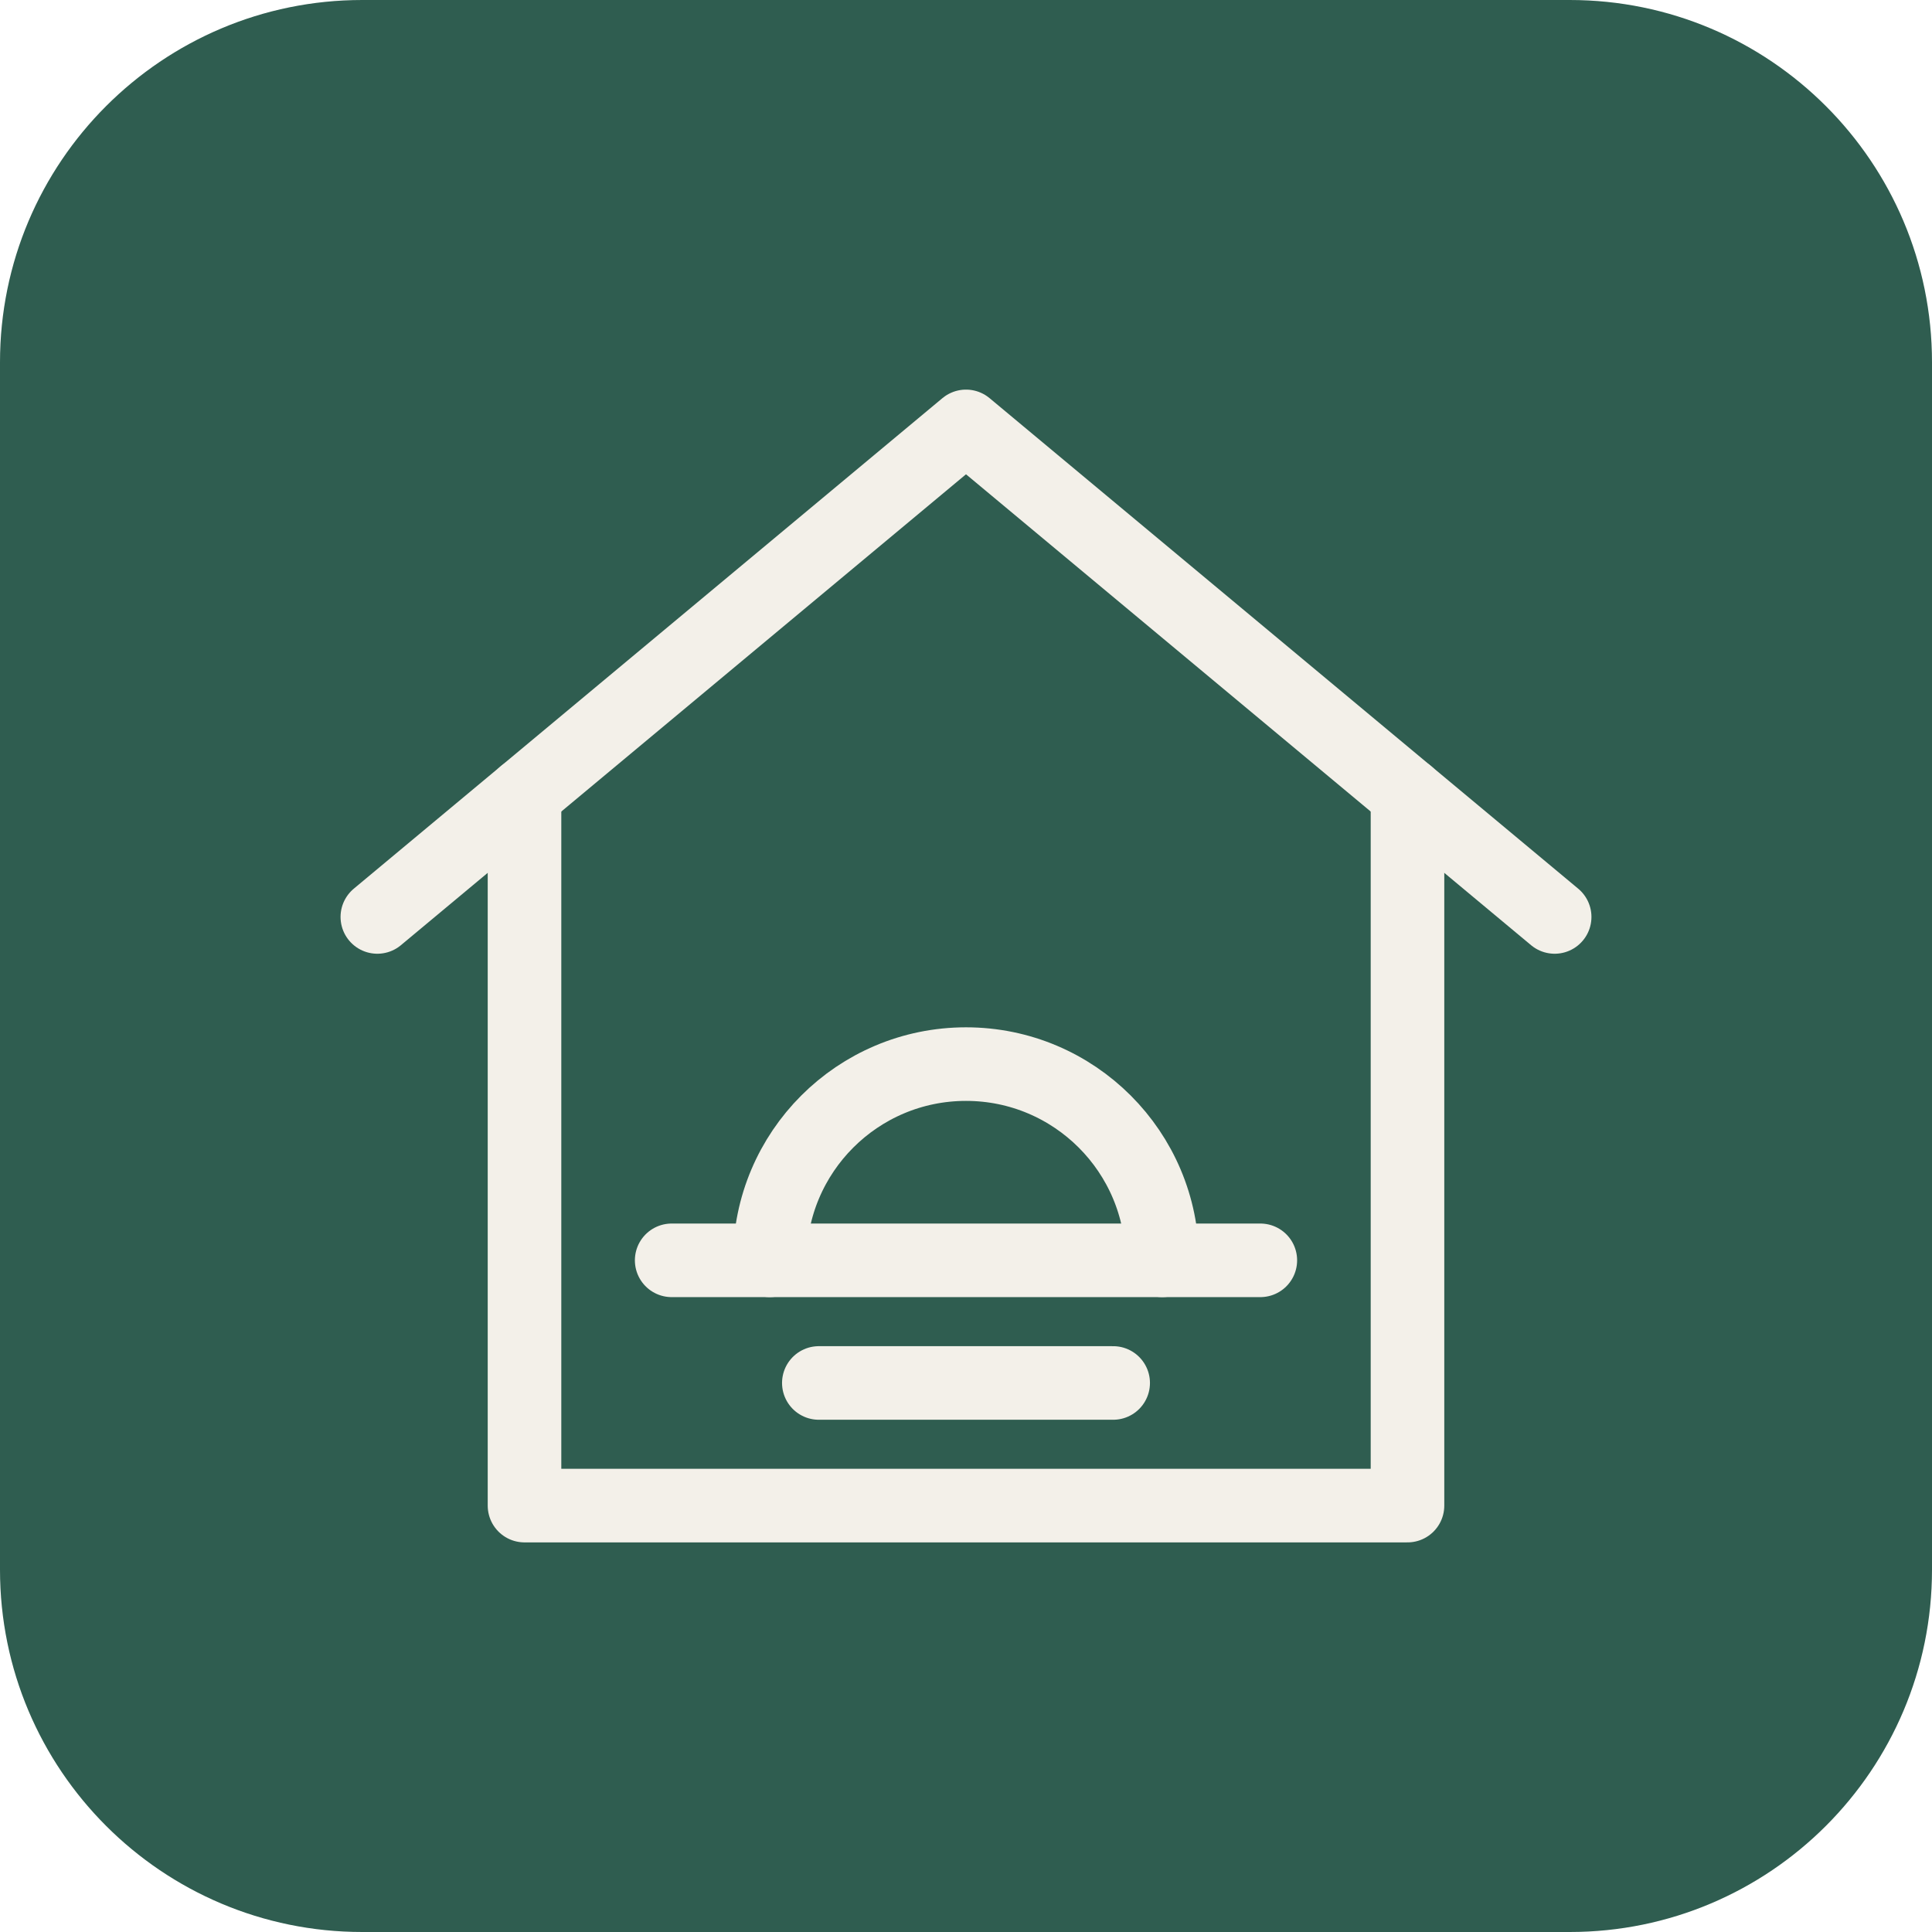
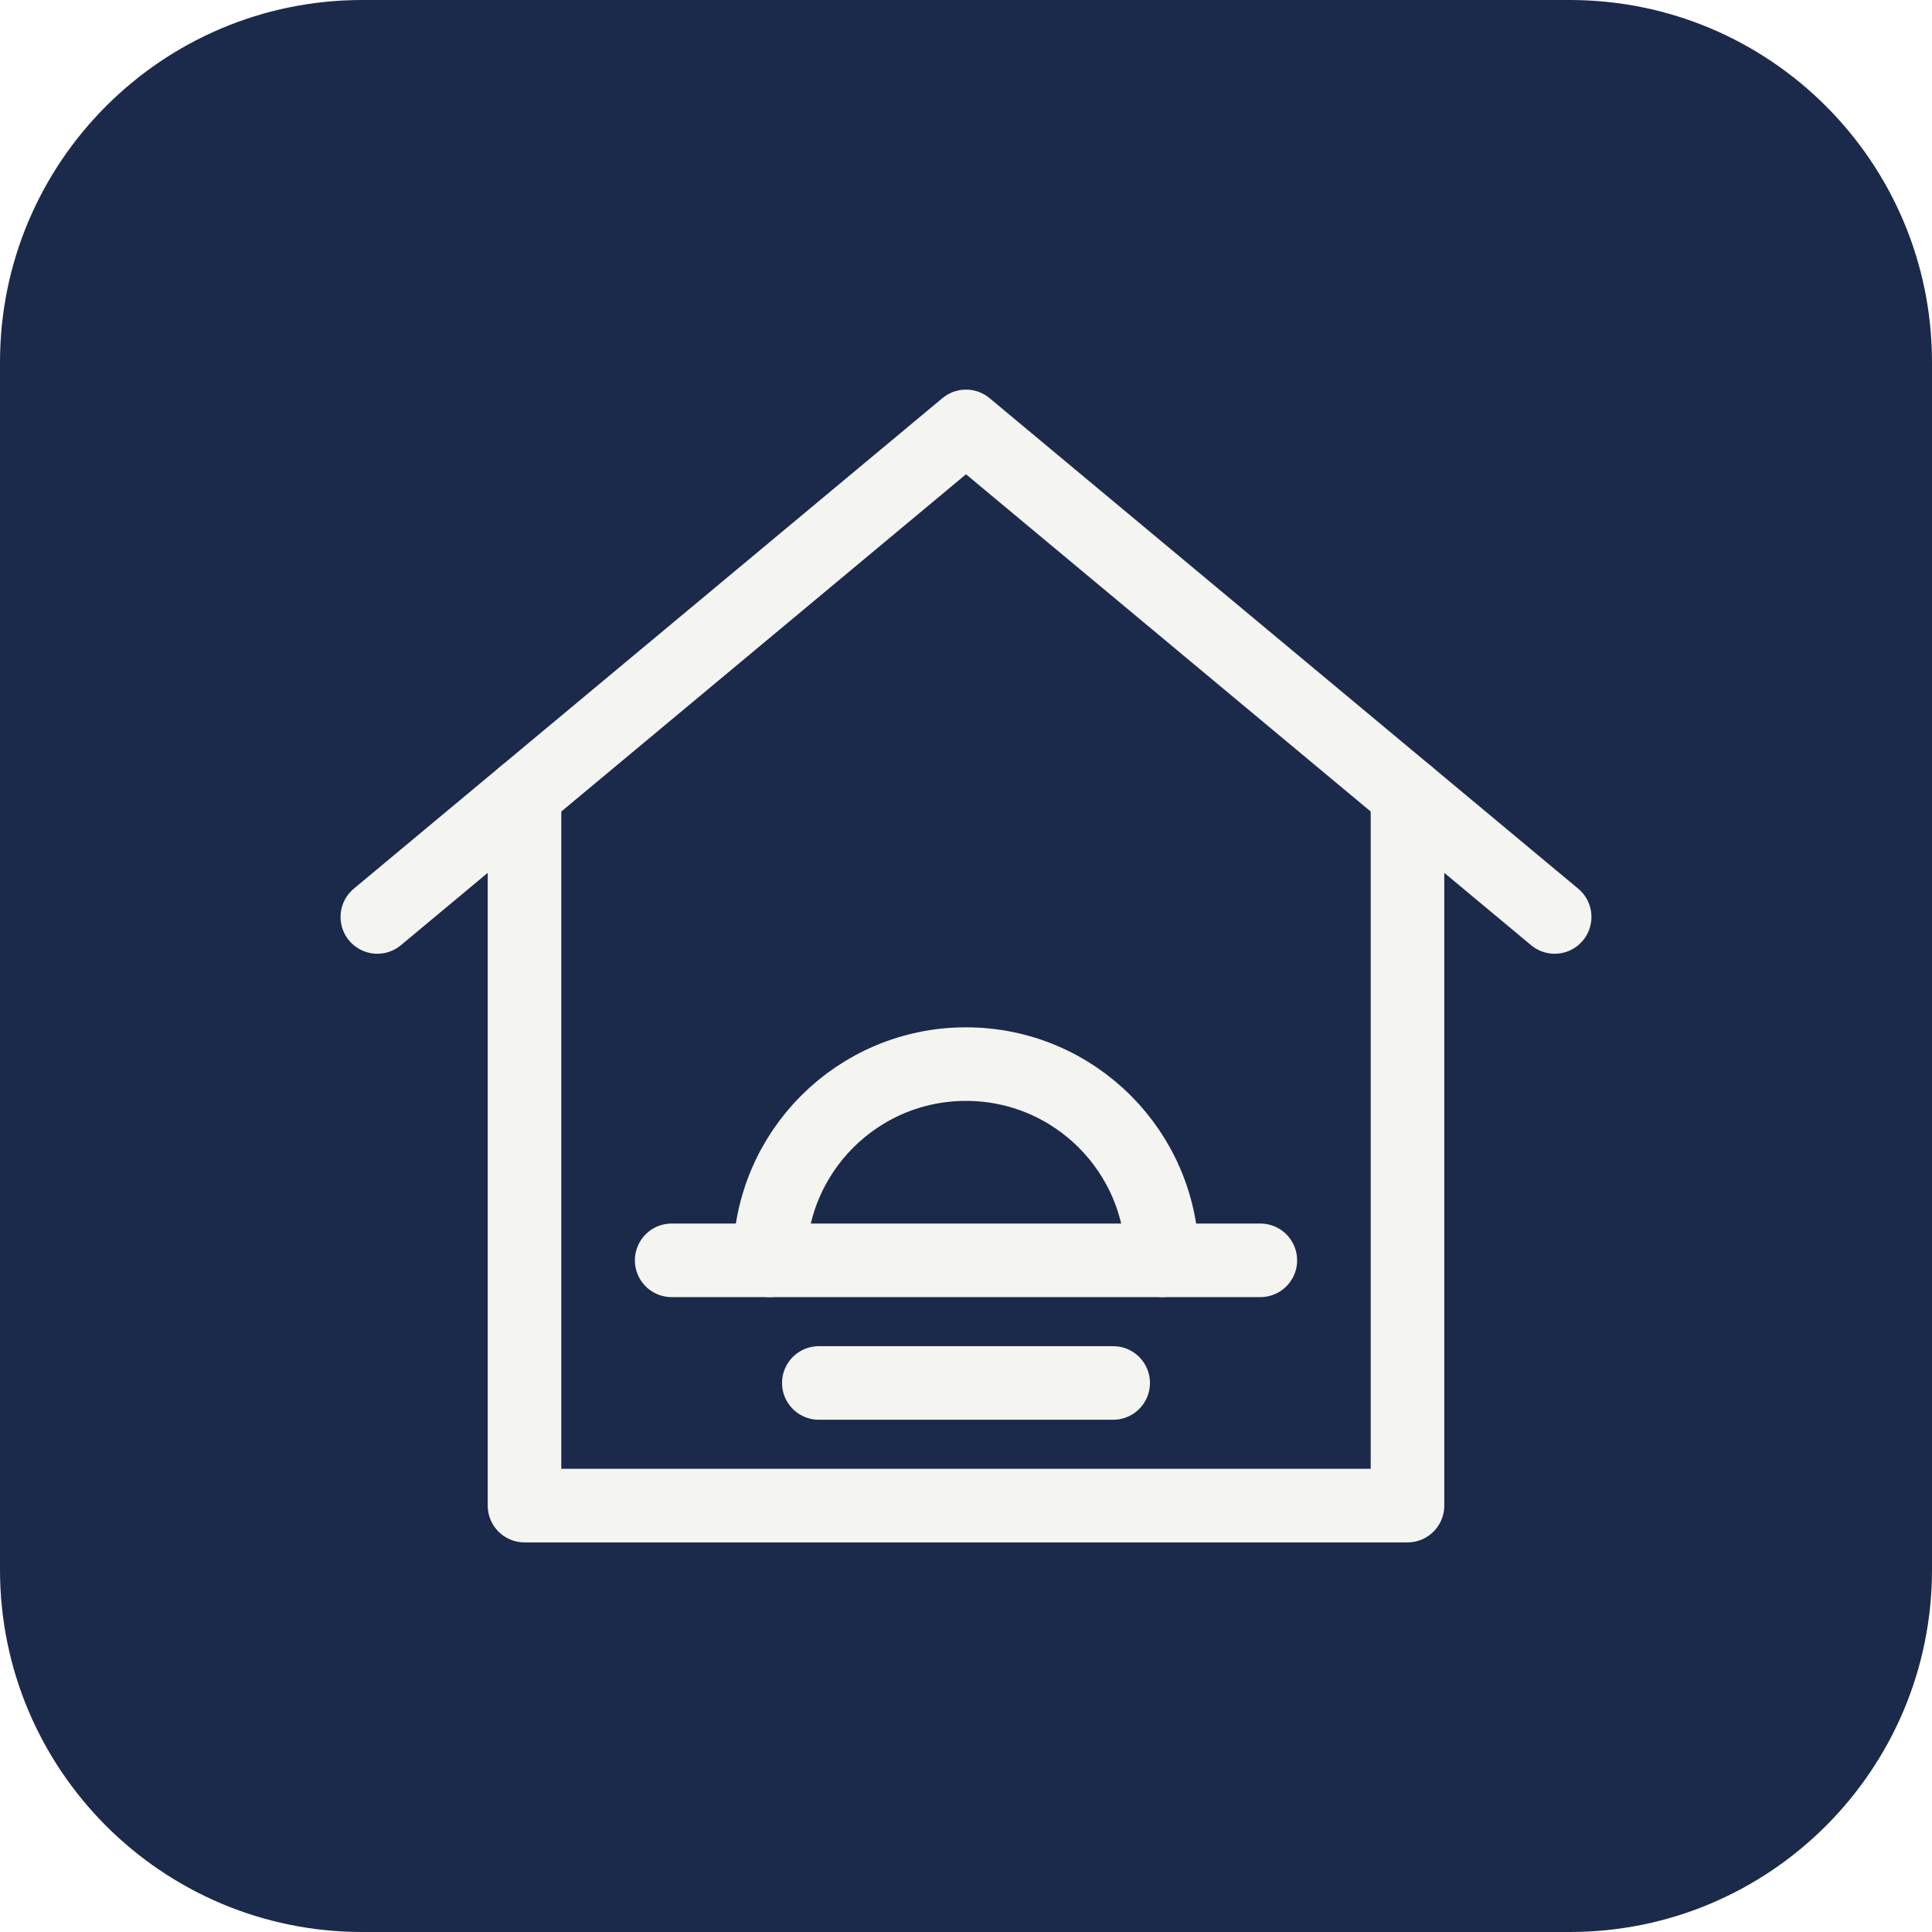
<svg xmlns="http://www.w3.org/2000/svg" viewBox="0 0 64 64">
-   <rect width="64" height="64" rx="12" fill="#2F5D50" />
-   <g fill="none" stroke="#F3F0E9" stroke-width="3" stroke-linecap="round" stroke-linejoin="round" transform="translate(6 6) scale(0.8125)">
+   <rect width="64" height="64" rx="12" fill="#1B2A4A" />
+   <g fill="none" stroke="#F4F4F1" stroke-width="3" stroke-linecap="round" stroke-linejoin="round" transform="translate(6 6) scale(0.8125)">
    <path d="M8 30 32 10l24 20" />
    <path d="M14 25v29h36V25" />
    <path d="M24 44a8 8 0 0 1 16 0" />
    <path d="M20 44h24" />
    <path d="M26 49h12" />
  </g>
</svg>
